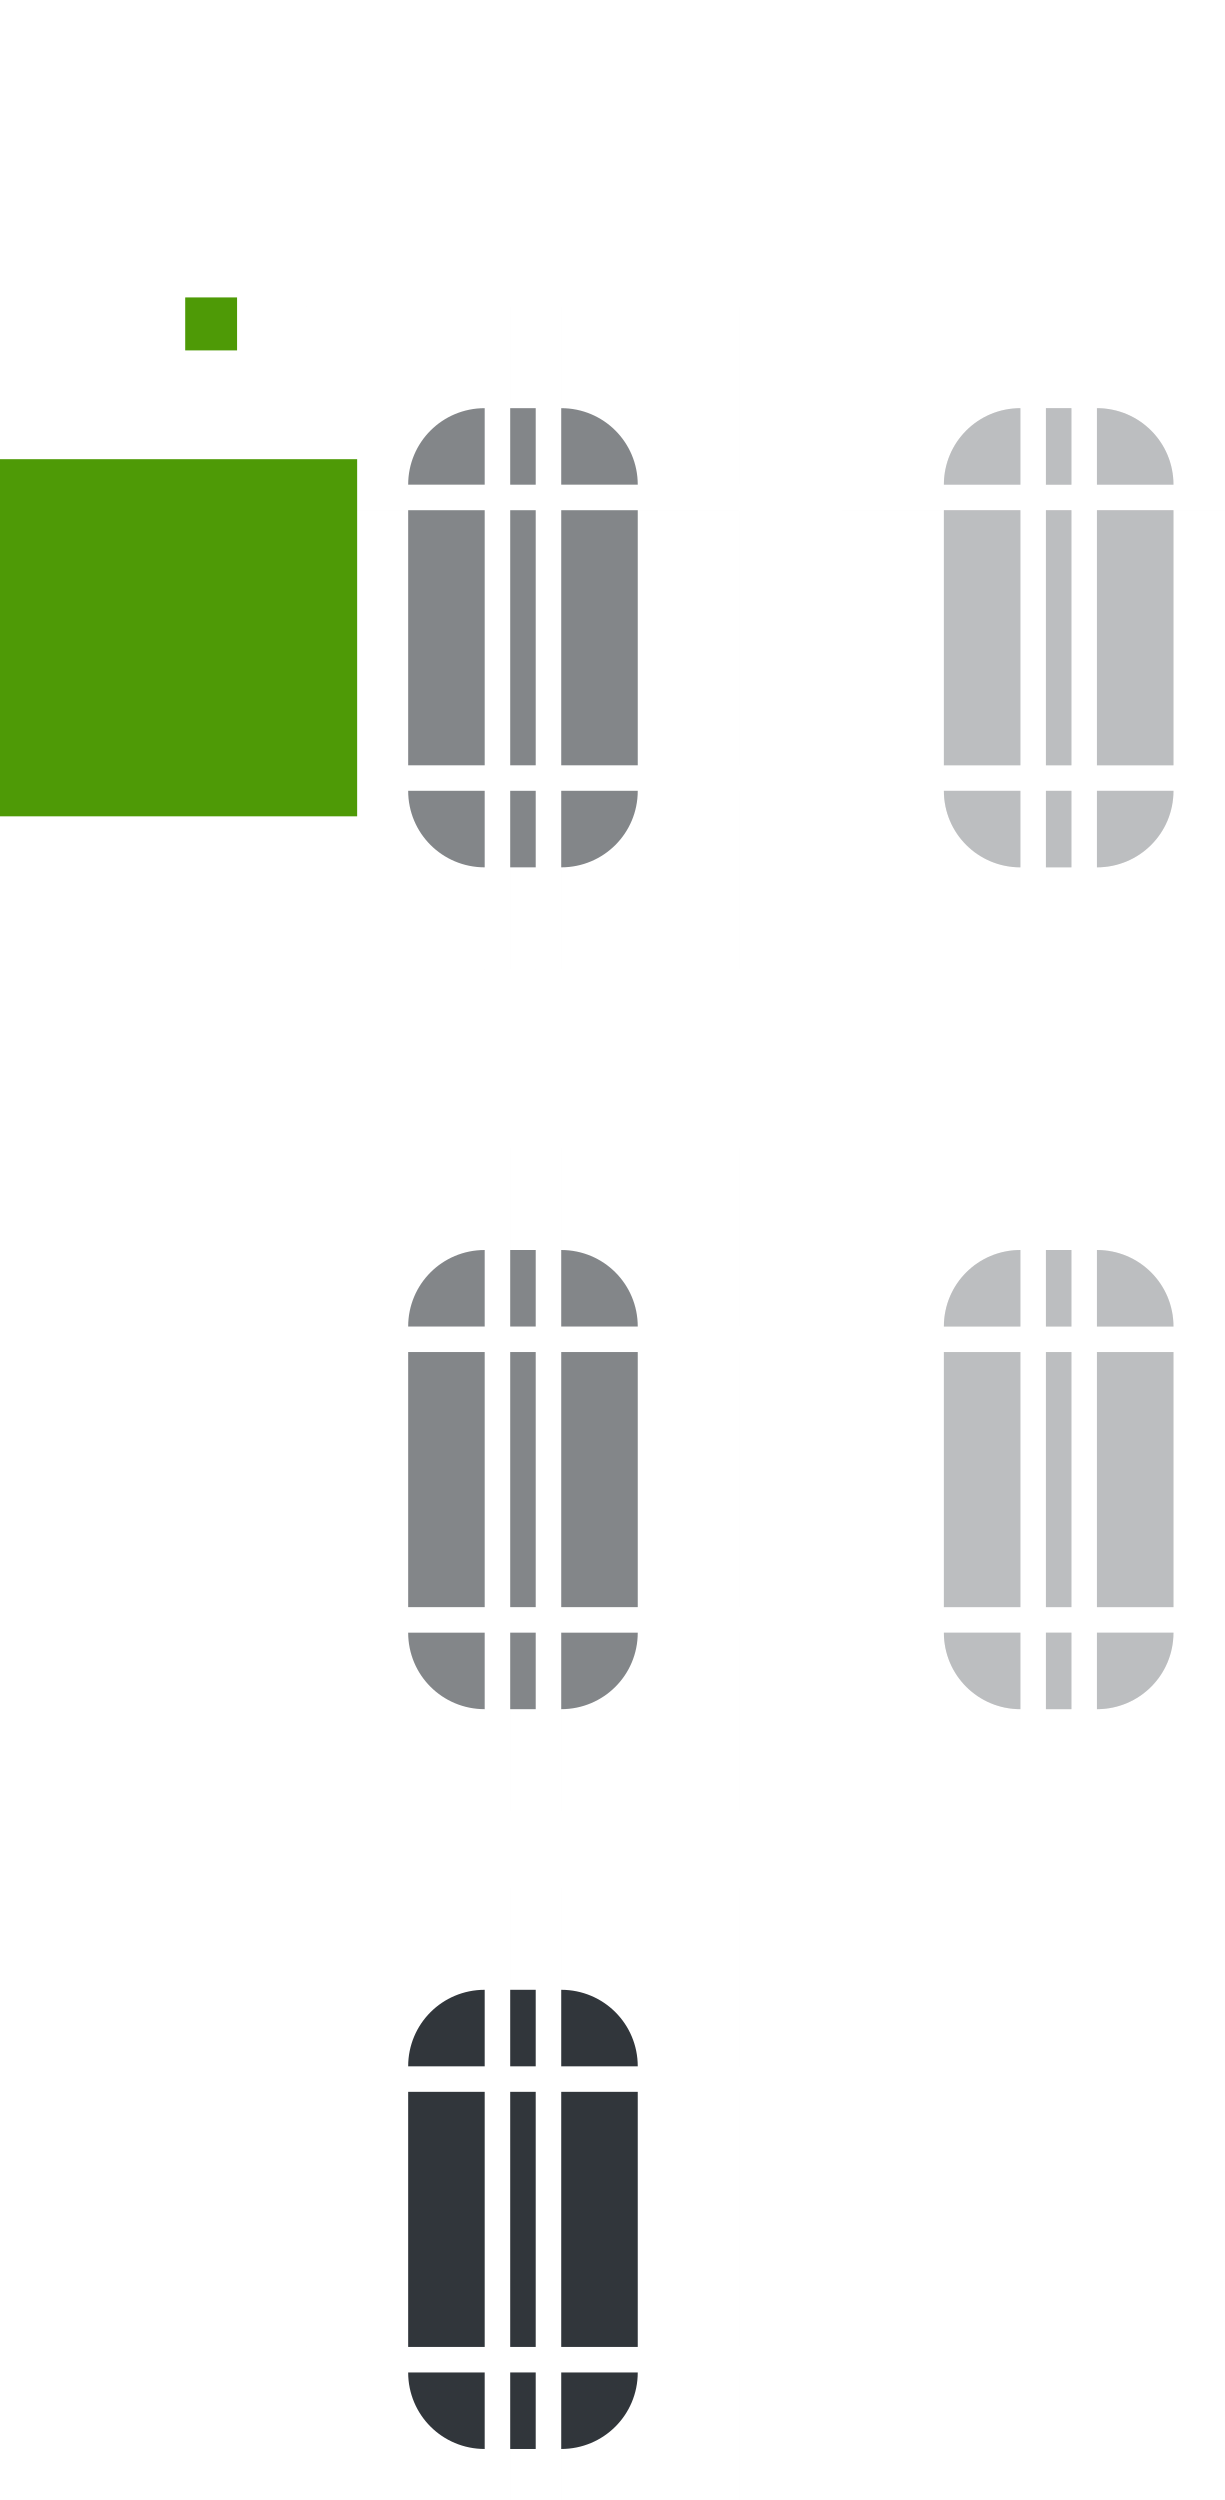
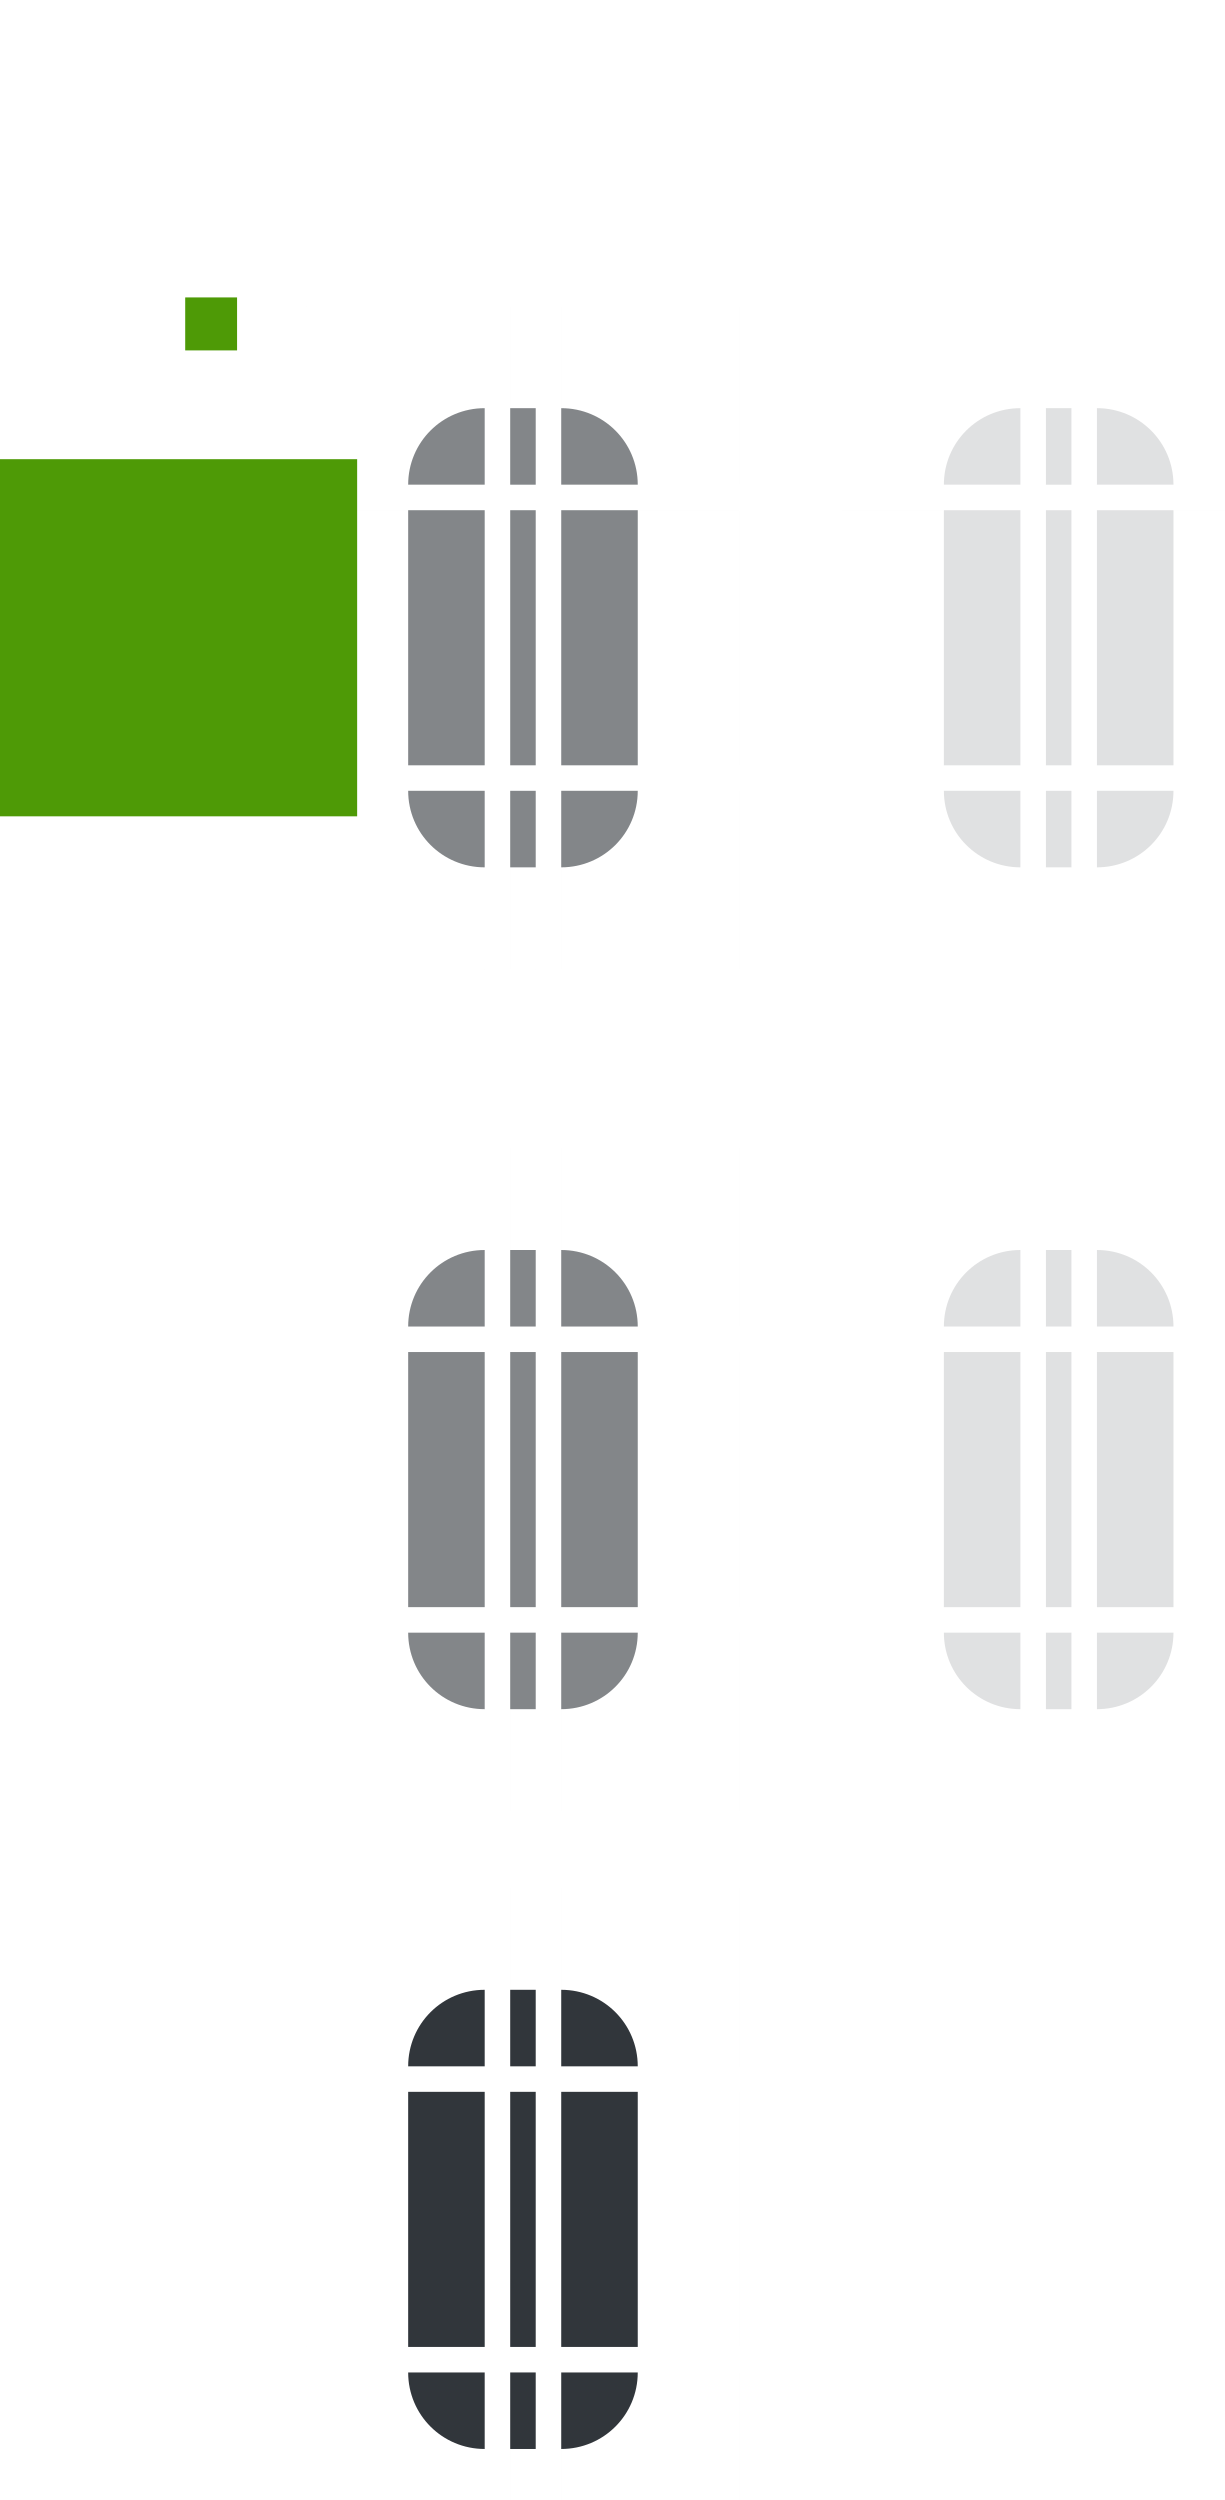
<svg xmlns="http://www.w3.org/2000/svg" width="48" height="98" id="svg3642" version="1.0">
  <defs id="defs3644">
    <style id="current-color-scheme" type="text/css">
      .ColorScheme-Text {
        color:#31363b;
        stop-color:#31363b;
      }
      .ColorScheme-Background {
        color:#eff0f1;
        stop-color:#eff0f1;
      }
      .ColorScheme-Highlight {
        color:#3daee9;
        stop-color:#3daee9;
      }
      .ColorScheme-ViewText {
        color:#31363b;
        stop-color:#31363b;
      }
      .ColorScheme-ViewBackground {
        color:#fcfcfc;
        stop-color:#fcfcfc;
      }
      .ColorScheme-ViewHover {
        color:#93cee9;
        stop-color:#93cee9;
      }
      .ColorScheme-ViewFocus{
        color:#3daee9;
        stop-color:#3daee9;
      }
      .ColorScheme-ButtonText {
        color:#31363b;
        stop-color:#31363b;
      }
      .ColorScheme-ButtonBackground {
        color:#eff0f1;
        stop-color:#eff0f1;
      }
      .ColorScheme-ButtonHover {
        color:#93cee9;
        stop-color:#93cee9;
      }
      .ColorScheme-ButtonFocus{
        color:#3daee9;
        stop-color:#3daee9;
      }
      </style>
  </defs>
  <g id="layer1">
    <rect style="opacity:0.6;fill:currentColor;fill-opacity:1;fill-rule:evenodd;stroke:none" id="slider-center" width="1" height="10" x="20" y="20" class="ColorScheme-Text" />
    <g id="slider-right" transform="matrix(0.75,0,0,1,15.25,13)">
      <path id="rect3838" d="m 9,7 v 10 h 4 V 7 Z" style="opacity:0.6;fill:currentColor;fill-opacity:1;fill-rule:evenodd;stroke:none" class="ColorScheme-Text" />
      <rect style="opacity:0.01;fill:#e4e6e8;fill-opacity:1;stroke:none" id="rect3856" width="4" height="10" x="29" y="20" transform="matrix(1.333333,0,0,1,-25.66667,-13)" />
    </g>
    <g id="slider-topright" transform="matrix(0.75,0,0,0.75,15.25,13.75)">
      <rect style="opacity:0.01;fill:#e4e6e8;fill-opacity:1;stroke:none" id="rect3852" width="7" height="7" x="26" y="12" transform="matrix(1.333333,0,0,1.333333,-25.66667,-18.33333)" />
      <path id="rect3840" d="m 9,3 v 4 h 4 C 13,4.784 11.216,3 9,3 Z" style="opacity:0.6;fill:currentColor;fill-opacity:1;fill-rule:evenodd;stroke:none" class="ColorScheme-Text" />
    </g>
    <g id="slider-bottomright" transform="matrix(0.75,0,0,0.75,15.25,18.25)">
      <rect style="opacity:0.01;fill:#e4e6e8;fill-opacity:1;stroke:none" id="rect3862" width="7" height="7" x="26" y="31" transform="matrix(1.333333,0,0,1.333333,-25.66667,-24.33333)" />
      <path style="opacity:0.6;fill:currentColor;fill-opacity:1;fill-rule:evenodd;stroke:none" d="m 9,21 v -4 h 4 c 0,2.216 -1.784,4 -4,4 z" id="path3871" class="ColorScheme-Text" />
    </g>
    <g id="slider-left" transform="matrix(-0.75,0,0,1,25.75,13)">
      <path style="opacity:0.6;fill:currentColor;fill-opacity:1;fill-rule:evenodd;stroke:none" d="m 9,7 v 10 h 4 V 7 Z" id="path3891" class="ColorScheme-Text" />
      <rect style="opacity:0.01;fill:#e4e6e8;fill-opacity:1;stroke:none" id="rect3854" width="4" height="10" x="16" y="20" transform="matrix(-1.333333,0,0,1,39.66667,-13)" />
    </g>
    <g id="slider-topleft" transform="matrix(-0.75,0,0,0.75,25.75,13.75)">
      <rect style="opacity:0.01;fill:#e4e6e8;fill-opacity:1;stroke:none" id="rect3848" width="7" height="7" x="16" y="12" transform="matrix(-1.333333,0,0,1.333333,39.66667,-18.33333)" />
      <path style="opacity:0.6;fill:currentColor;fill-opacity:1;fill-rule:evenodd;stroke:none" d="m 9,3 v 4 h 4 C 13,4.784 11.216,3 9,3 Z" id="path3895" class="ColorScheme-Text" />
    </g>
    <g id="slider-bottomleft" transform="matrix(-0.75,0,0,0.75,25.75,18.25)">
      <rect style="opacity:0.01;fill:#e4e6e8;fill-opacity:1;stroke:none" id="rect3858" width="7" height="7" x="16" y="31" transform="matrix(-1.333333,0,0,1.333333,39.66667,-24.33333)" />
      <path id="path3901" d="m 9,21 v -4 h 4 c 0,2.216 -1.784,4 -4,4 z" style="opacity:0.6;fill:currentColor;fill-opacity:1;fill-rule:evenodd;stroke:none" class="ColorScheme-Text" />
    </g>
    <g transform="matrix(0,-0.75,-0.1,0,21.7,25.75)" id="slider-top">
      <rect style="opacity:0.01;fill:#e4e6e8;fill-opacity:1;stroke:none" id="rect3850" width="1" height="7" x="24" y="12" transform="matrix(0,-10,-1.333333,0,34.33333,257)" />
      <path id="path3909" d="m 9,7 v 10 h 4 V 7 Z" style="opacity:0.6;fill:currentColor;fill-opacity:1;fill-rule:evenodd;stroke:none" class="ColorScheme-Text" />
    </g>
    <g id="slider-bottom" transform="matrix(0,0.75,-0.1,0,21.7,24.25)">
      <rect style="opacity:0.01;fill:#e4e6e8;fill-opacity:1;stroke:none" id="rect3860" width="1" height="7" x="24" y="31" transform="matrix(0,-10,1.333333,0,-32.33333,257)" />
      <path style="opacity:0.6;fill:currentColor;fill-opacity:1;fill-rule:evenodd;stroke:none" d="m 9,7 v 10 h 4 V 7 Z" id="path3915" class="ColorScheme-Text" />
    </g>
    <rect ry="11.2" rx="0" y="18" x="0" height="14" width="14" id="hint-scrollbar-size" style="fill:#4e9a06;fill-opacity:1;fill-rule:nonzero;stroke:none" />
    <rect style="fill:#4e9a06;fill-opacity:1;fill-rule:nonzero;stroke:none" id="hint-tile-center" width="2.033" height="2.077" x="7.26" y="11.659" rx="0" ry="2.077" />
    <g id="background-vertical-right" transform="matrix(0.75,0,0,1,36.25,13)">
-       <path id="rect3838-1" d="m 9,7 v 10 h 4 V 7 Z" style="opacity:0.4;fill:currentColor;fill-opacity:1;fill-rule:evenodd;stroke:none" class="ColorScheme-Text" />
+       <path id="rect3838-1" d="m 9,7 v 10 h 4 V 7 Z" style="opacity:0.15;fill:currentColor;fill-opacity:1;fill-rule:evenodd;stroke:none" class="ColorScheme-Text" />
      <rect style="opacity:0.01;fill:#e4e6e8;fill-opacity:1;stroke:none" id="rect3872" width="4" height="10" x="43" y="20" transform="matrix(1.333333,0,0,1,-44.33333,-13)" />
-       <path class="ColorScheme-ViewBackground" style="opacity:0.2;fill:currentColor;fill-opacity:1;fill-rule:evenodd;stroke:none" d="m 9,7 v 10 h 4 V 7 Z" id="path4264" />
    </g>
    <g id="background-vertical-topright" transform="matrix(0.75,0,0,0.75,36.25,13.75)">
      <rect style="opacity:0.01;fill:#e4e6e8;fill-opacity:1;stroke:none" id="rect3868" width="7" height="7" x="40" y="12" transform="matrix(1.333333,0,0,1.333333,-44.33333,-18.33333)" />
-       <path id="rect3840-1" d="m 9,3 v 4 h 4 C 13,4.784 11.216,3 9,3 Z" style="opacity:0.4;fill:currentColor;fill-opacity:1;fill-rule:evenodd;stroke:none" class="ColorScheme-Text" />
-       <path class="ColorScheme-ViewBackground" style="opacity:0.2;fill:currentColor;fill-opacity:1;fill-rule:evenodd;stroke:none" d="m 9,3 v 4 h 4 C 13,4.784 11.216,3 9,3 Z" id="path4278" />
+       <path id="rect3840-1" d="m 9,3 v 4 h 4 C 13,4.784 11.216,3 9,3 Z" style="opacity:0.15;fill:currentColor;fill-opacity:1;fill-rule:evenodd;stroke:none" class="ColorScheme-Text" />
    </g>
    <g id="background-vertical-bottomright" transform="matrix(0.75,0,0,0.75,36.25,18.25)">
      <rect style="opacity:0.01;fill:#e4e6e8;fill-opacity:1;stroke:none" id="rect3878" width="7" height="7" x="40" y="31" transform="matrix(1.333333,0,0,1.333333,-44.33333,-24.33333)" />
-       <path style="opacity:0.4;fill:currentColor;fill-opacity:1;fill-rule:evenodd;stroke:none" d="m 9,21 v -4 h 4 c 0,2.216 -1.784,4 -4,4 z" id="path3871-2" class="ColorScheme-Text" />
-       <path class="ColorScheme-ViewBackground" id="path4284" d="m 9,21 v -4 h 4 c 0,2.216 -1.784,4 -4,4 z" style="opacity:0.2;fill:currentColor;fill-opacity:1;fill-rule:evenodd;stroke:none" />
+       <path style="opacity:0.15;fill:currentColor;fill-opacity:1;fill-rule:evenodd;stroke:none" d="m 9,21 v -4 h 4 c 0,2.216 -1.784,4 -4,4 z" id="path3871-2" class="ColorScheme-Text" />
    </g>
    <g id="background-vertical-left" transform="matrix(-0.75,0,0,1,46.75,13)">
-       <path style="opacity:0.4;fill:currentColor;fill-opacity:1;fill-rule:evenodd;stroke:none" d="m 9,7 v 10 h 4 V 7 Z" id="path3891-2" class="ColorScheme-Text" />
+       <path style="opacity:0.15;fill:currentColor;fill-opacity:1;fill-rule:evenodd;stroke:none" d="m 9,7 v 10 h 4 V 7 Z" id="path3891-2" class="ColorScheme-Text" />
      <rect style="opacity:0.01;fill:#e4e6e8;fill-opacity:1;stroke:none" id="rect3870" width="4" height="10" x="30" y="20" transform="matrix(-1.333333,0,0,1,58.33333,-13)" />
-       <path class="ColorScheme-ViewBackground" id="path4262" d="m 9,7 v 10 h 4 V 7 Z" style="opacity:0.2;fill:currentColor;fill-opacity:1;fill-rule:evenodd;stroke:none" />
    </g>
    <g id="background-vertical-topleft" transform="matrix(-0.75,0,0,0.75,46.75,13.75)">
      <rect style="opacity:0.01;fill:#e4e6e8;fill-opacity:1;stroke:none" id="rect3864" width="7" height="7" x="30" y="12" transform="matrix(-1.333333,0,0,1.333333,58.33333,-18.33333)" />
-       <path style="opacity:0.4;fill:currentColor;fill-opacity:1;fill-rule:evenodd;stroke:none" d="m 9,3 v 4 h 4 C 13,4.784 11.216,3 9,3 Z" id="path3895-9" class="ColorScheme-Text" />
-       <path class="ColorScheme-ViewBackground" id="path4274" d="m 9,3 v 4 h 4 C 13,4.784 11.216,3 9,3 Z" style="opacity:0.2;fill:currentColor;fill-opacity:1;fill-rule:evenodd;stroke:none" />
+       <path style="opacity:0.15;fill:currentColor;fill-opacity:1;fill-rule:evenodd;stroke:none" d="m 9,3 v 4 h 4 C 13,4.784 11.216,3 9,3 Z" id="path3895-9" class="ColorScheme-Text" />
    </g>
    <g id="background-vertical-bottomleft" transform="matrix(-0.75,0,0,0.75,46.75,18.25)">
      <rect style="opacity:0.01;fill:#e4e6e8;fill-opacity:1;stroke:none" id="rect3874" width="7" height="7" x="30" y="31" transform="matrix(-1.333333,0,0,1.333333,58.33333,-24.33333)" />
-       <path id="path3901-7" d="m 9,21 v -4 h 4 c 0,2.216 -1.784,4 -4,4 z" style="opacity:0.4;fill:currentColor;fill-opacity:1;fill-rule:evenodd;stroke:none" class="ColorScheme-Text" />
-       <path class="ColorScheme-ViewBackground" style="opacity:0.2;fill:currentColor;fill-opacity:1;fill-rule:evenodd;stroke:none" d="m 9,21 v -4 h 4 c 0,2.216 -1.784,4 -4,4 z" id="path4280" />
+       <path id="path3901-7" d="m 9,21 v -4 h 4 c 0,2.216 -1.784,4 -4,4 z" style="opacity:0.15;fill:currentColor;fill-opacity:1;fill-rule:evenodd;stroke:none" class="ColorScheme-Text" />
    </g>
    <g transform="matrix(0,-0.75,-0.1,0,42.7,25.75)" id="background-vertical-top">
      <rect style="opacity:0.01;fill:#e4e6e8;fill-opacity:1;stroke:none" id="rect3866" width="1" height="7" x="38" y="12" transform="matrix(0,-10,-1.333333,0,34.33333,397)" />
-       <path id="path3909-8" d="m 9,7 v 10 h 4 V 7 Z" style="opacity:0.4;fill:currentColor;fill-opacity:1;fill-rule:evenodd;stroke:none" class="ColorScheme-Text" />
-       <path class="ColorScheme-ViewBackground" style="opacity:0.2;fill:currentColor;fill-opacity:1;fill-rule:evenodd;stroke:none" d="m 9,7 v 10 h 4 V 7 Z" id="path4276" />
+       <path id="path3909-8" d="m 9,7 v 10 h 4 V 7 Z" style="opacity:0.15;fill:currentColor;fill-opacity:1;fill-rule:evenodd;stroke:none" class="ColorScheme-Text" />
    </g>
    <g id="background-vertical-bottom" transform="matrix(0,0.75,-0.1,0,42.7,24.25)">
      <rect style="opacity:0.01;fill:#e4e6e8;fill-opacity:1;stroke:none" id="rect3876" width="1" height="7" x="38" y="31" transform="matrix(0,-10,1.333333,0,-32.33333,397)" />
-       <path style="opacity:0.4;fill:currentColor;fill-opacity:1;fill-rule:evenodd;stroke:none" d="m 9,7 v 10 h 4 V 7 Z" id="path3915-5" class="ColorScheme-Text" />
-       <path class="ColorScheme-ViewBackground" id="path4282" d="m 9,7 v 10 h 4 V 7 Z" style="opacity:0.2;fill:currentColor;fill-opacity:1;fill-rule:evenodd;stroke:none" />
+       <path style="opacity:0.15;fill:currentColor;fill-opacity:1;fill-rule:evenodd;stroke:none" d="m 9,7 v 10 h 4 V 7 Z" id="path3915-5" class="ColorScheme-Text" />
    </g>
    <rect style="fill:currentColor;fill-opacity:1;fill-rule:evenodd;stroke:none" id="sunken-slider-center" width="1" height="10" x="20" y="82" class="ColorScheme-Text" />
    <g id="sunken-slider-right" transform="matrix(0.75,0,0,1,15.25,75)">
      <path id="rect3838-4-8" d="m 9,7 v 10 h 4 V 7 Z" style="fill:currentColor;fill-opacity:1;fill-rule:evenodd;stroke:none" class="ColorScheme-Text" />
      <rect style="opacity:0.01;fill:#e4e6e8;fill-opacity:1;stroke:none" id="rect3924" width="4" height="10" x="29" y="64" transform="matrix(1.333333,0,0,1,-25.66667,-57)" />
    </g>
    <g id="sunken-slider-topright" transform="matrix(0.75,0,0,0.75,15.25,75.75)">
      <rect style="opacity:0.01;fill:#e4e6e8;fill-opacity:1;stroke:none" id="rect3920" width="7" height="7" x="26" y="56" transform="matrix(1.333333,0,0,1.333333,-25.66667,-77)" />
      <path id="rect3840-2-9" d="m 9,3 v 4 h 4 C 13,4.784 11.216,3 9,3 Z" style="fill:currentColor;fill-opacity:1;fill-rule:evenodd;stroke:none" class="ColorScheme-Text" />
    </g>
    <g id="sunken-slider-bottomright" transform="matrix(0.75,0,0,0.75,15.25,80.25)">
      <rect style="opacity:0.01;fill:#e4e6e8;fill-opacity:1;stroke:none" id="rect3930" width="7" height="7" x="26" y="75" transform="matrix(1.333333,0,0,1.333333,-25.66667,-83)" />
      <path style="fill:currentColor;fill-opacity:1;fill-rule:evenodd;stroke:none" d="m 9,21 v -4 h 4 c 0,2.216 -1.784,4 -4,4 z" id="path3871-1-7" class="ColorScheme-Text" />
    </g>
    <g id="sunken-slider-left" transform="matrix(-0.75,0,0,1,25.75,75)">
      <path style="fill:currentColor;fill-opacity:1;fill-rule:evenodd;stroke:none" d="m 9,7 v 10 h 4 V 7 Z" id="path3891-9-4" class="ColorScheme-Text" />
      <rect style="opacity:0.01;fill:#e4e6e8;fill-opacity:1;stroke:none" id="rect3922" width="4" height="10" x="16" y="64" transform="matrix(-1.333333,0,0,1,39.66667,-57)" />
    </g>
    <g id="sunken-slider-topleft" transform="matrix(-0.75,0,0,0.75,25.75,75.75)">
      <rect style="opacity:0.01;fill:#e4e6e8;fill-opacity:1;stroke:none" id="rect3916" width="7" height="7" x="16" y="56" transform="matrix(-1.333333,0,0,1.333333,39.66667,-77)" />
      <path style="fill:currentColor;fill-opacity:1;fill-rule:evenodd;stroke:none" d="m 9,3 v 4 h 4 C 13,4.784 11.216,3 9,3 Z" id="path3895-2-1" class="ColorScheme-Text" />
    </g>
    <g id="sunken-slider-bottomleft" transform="matrix(-0.75,0,0,0.75,25.75,80.25)">
      <rect style="opacity:0.01;fill:#e4e6e8;fill-opacity:1;stroke:none" id="rect3926" width="7" height="7" x="16" y="75" transform="matrix(-1.333333,0,0,1.333333,39.66667,-83)" />
      <path id="path3901-9-9" d="m 9,21 v -4 h 4 c 0,2.216 -1.784,4 -4,4 z" style="fill:currentColor;fill-opacity:1;fill-rule:evenodd;stroke:none" class="ColorScheme-Text" />
    </g>
    <g transform="matrix(0,-0.75,-0.1,0,21.7,87.75)" id="sunken-slider-top">
      <rect style="opacity:0.01;fill:#e4e6e8;fill-opacity:1;stroke:none" id="rect3918" width="1" height="7" x="24" y="56" transform="matrix(0,-10,-1.333333,0,93,257)" />
      <path id="path3909-6-1" d="m 9,7 v 10 h 4 V 7 Z" style="fill:currentColor;fill-opacity:1;fill-rule:evenodd;stroke:none" class="ColorScheme-Text" />
    </g>
    <g id="sunken-slider-bottom" transform="matrix(0,0.75,-0.1,0,21.7,86.25)">
      <rect style="opacity:0.01;fill:#e4e6e8;fill-opacity:1;stroke:none" id="rect3928" width="1" height="7" x="24" y="75" transform="matrix(0,-10,1.333333,0,-91,257)" />
      <path style="fill:currentColor;fill-opacity:1;fill-rule:evenodd;stroke:none" d="m 9,7 v 10 h 4 V 7 Z" id="path3915-6-3" class="ColorScheme-Text" />
    </g>
    <rect class="ColorScheme-Text" y="53" x="20" height="10" width="1" id="mouseover-slider-center" style="opacity:0.6;fill:currentColor;fill-opacity:1;fill-rule:evenodd;stroke:none" />
    <g transform="matrix(0.75,0,0,1,15.25,46)" id="mouseover-slider-right">
      <path class="ColorScheme-Text" style="opacity:0.6;fill:currentColor;fill-opacity:1;fill-rule:evenodd;stroke:none" d="m 9,7 v 10 h 4 V 7 Z" id="path3963" />
      <rect transform="matrix(1.333333,0,0,1,-25.66667,-57)" y="64" x="29" height="10" width="4" id="rect3965" style="opacity:0.01;fill:#e4e6e8;fill-opacity:1;stroke:none" />
    </g>
    <g transform="matrix(0.75,0,0,0.75,15.25,46.75)" id="mouseover-slider-topright">
      <rect transform="matrix(1.333333,0,0,1.333333,-25.66667,-77)" y="56" x="26" height="7" width="7" id="rect3969" style="opacity:0.01;fill:#e4e6e8;fill-opacity:1;stroke:none" />
      <path class="ColorScheme-Text" style="opacity:0.6;fill:currentColor;fill-opacity:1;fill-rule:evenodd;stroke:none" d="m 9,3 v 4 h 4 C 13,4.784 11.216,3 9,3 Z" id="path3971" />
    </g>
    <g transform="matrix(0.75,0,0,0.75,15.25,51.25)" id="mouseover-slider-bottomright">
      <rect transform="matrix(1.333333,0,0,1.333333,-25.66667,-83)" y="75" x="26" height="7" width="7" id="rect3975" style="opacity:0.01;fill:#e4e6e8;fill-opacity:1;stroke:none" />
      <path class="ColorScheme-Text" id="path3977" d="m 9,21 v -4 h 4 c 0,2.216 -1.784,4 -4,4 z" style="opacity:0.6;fill:currentColor;fill-opacity:1;fill-rule:evenodd;stroke:none" />
    </g>
    <g transform="matrix(-0.75,0,0,1,25.75,46)" id="mouseover-slider-left">
      <path class="ColorScheme-Text" id="path3981" d="m 9,7 v 10 h 4 V 7 Z" style="opacity:0.6;fill:currentColor;fill-opacity:1;fill-rule:evenodd;stroke:none" />
      <rect transform="matrix(-1.333333,0,0,1,39.66667,-57)" y="64" x="16" height="10" width="4" id="rect3983" style="opacity:0.01;fill:#e4e6e8;fill-opacity:1;stroke:none" />
    </g>
    <g transform="matrix(-0.75,0,0,0.75,25.75,46.75)" id="mouseover-slider-topleft">
      <rect transform="matrix(-1.333333,0,0,1.333333,39.66667,-77)" y="56" x="16" height="7" width="7" id="rect3987" style="opacity:0.01;fill:#e4e6e8;fill-opacity:1;stroke:none" />
      <path class="ColorScheme-Text" id="path3989" d="m 9,3 v 4 h 4 C 13,4.784 11.216,3 9,3 Z" style="opacity:0.6;fill:currentColor;fill-opacity:1;fill-rule:evenodd;stroke:none" />
    </g>
    <g transform="matrix(-0.75,0,0,0.75,25.75,51.25)" id="mouseover-slider-bottomleft">
      <rect transform="matrix(-1.333333,0,0,1.333333,39.66667,-83)" y="75" x="16" height="7" width="7" id="rect3993" style="opacity:0.01;fill:#e4e6e8;fill-opacity:1;stroke:none" />
      <path class="ColorScheme-Text" style="opacity:0.6;fill:currentColor;fill-opacity:1;fill-rule:evenodd;stroke:none" d="m 9,21 v -4 h 4 c 0,2.216 -1.784,4 -4,4 z" id="path3995" />
    </g>
    <g id="mouseover-slider-top" transform="matrix(0,-0.75,-0.1,0,21.7,58.75)">
      <rect transform="matrix(0,-10,-1.333333,0,93,257)" y="56" x="24" height="7" width="1" id="rect3999" style="opacity:0.01;fill:#e4e6e8;fill-opacity:1;stroke:none" />
      <path class="ColorScheme-Text" style="opacity:0.6;fill:currentColor;fill-opacity:1;fill-rule:evenodd;stroke:none" d="m 9,7 v 10 h 4 V 7 Z" id="path4001" />
    </g>
    <g transform="matrix(0,0.75,-0.1,0,21.7,57.25)" id="mouseover-slider-bottom">
      <rect transform="matrix(0,-10,1.333333,0,-91,257)" y="75" x="24" height="7" width="1" id="rect4005" style="opacity:0.01;fill:#e4e6e8;fill-opacity:1;stroke:none" />
      <path class="ColorScheme-Text" id="path4007" d="m 9,7 v 10 h 4 V 7 Z" style="opacity:0.6;fill:currentColor;fill-opacity:1;fill-rule:evenodd;stroke:none" />
    </g>
    <g id="background-vertical-center" transform="translate(3)">
-       <rect class="ColorScheme-Text" y="20" x="38" height="10" width="1" id="rect4272" style="opacity:0.4;fill:currentColor;fill-opacity:1;fill-rule:evenodd;stroke:none" />
-       <rect style="opacity:0.2;fill:currentColor;fill-opacity:1;fill-rule:evenodd;stroke:none" id="rect4266" width="1" height="10" x="38" y="20" class="ColorScheme-ViewBackground" />
+       <rect class="ColorScheme-Text" y="20" x="38" height="10" width="1" id="rect4272" style="opacity:0.15;fill:currentColor;fill-opacity:1;fill-rule:evenodd;stroke:none" />
    </g>
    <g transform="matrix(0.75,0,0,1,36.25,46)" id="background-horizontal-right">
-       <path class="ColorScheme-Text" style="opacity:0.4;fill:currentColor;fill-opacity:1;fill-rule:evenodd;stroke:none" d="m 9,7 v 10 h 4 V 7 Z" id="path4288" />
+       <path class="ColorScheme-Text" style="opacity:0.15;fill:currentColor;fill-opacity:1;fill-rule:evenodd;stroke:none" d="m 9,7 v 10 h 4 V 7 Z" id="path4288" />
      <rect transform="matrix(1.333333,0,0,1,-44.33333,-13)" y="20" x="43" height="10" width="4" id="rect4290" style="opacity:0.01;fill:#e4e6e8;fill-opacity:1;stroke:none" />
-       <path id="path4292" d="m 9,7 v 10 h 4 V 7 Z" style="opacity:0.2;fill:currentColor;fill-opacity:1;fill-rule:evenodd;stroke:none" class="ColorScheme-ViewBackground" />
    </g>
    <g transform="matrix(0.75,0,0,0.75,36.25,46.75)" id="background-horizontal-topright">
      <rect transform="matrix(1.333333,0,0,1.333333,-44.33333,-18.33333)" y="12" x="40" height="7" width="7" id="rect4296" style="opacity:0.01;fill:#e4e6e8;fill-opacity:1;stroke:none" />
-       <path class="ColorScheme-Text" style="opacity:0.4;fill:currentColor;fill-opacity:1;fill-rule:evenodd;stroke:none" d="m 9,3 v 4 h 4 C 13,4.784 11.216,3 9,3 Z" id="path4298" />
-       <path id="path4300" d="m 9,3 v 4 h 4 C 13,4.784 11.216,3 9,3 Z" style="opacity:0.2;fill:currentColor;fill-opacity:1;fill-rule:evenodd;stroke:none" class="ColorScheme-ViewBackground" />
+       <path class="ColorScheme-Text" style="opacity:0.15;fill:currentColor;fill-opacity:1;fill-rule:evenodd;stroke:none" d="m 9,3 v 4 h 4 C 13,4.784 11.216,3 9,3 Z" id="path4298" />
    </g>
    <g transform="matrix(0.75,0,0,0.75,36.25,51.25)" id="background-horizontal-bottomright">
      <rect transform="matrix(1.333333,0,0,1.333333,-44.33333,-24.33333)" y="31" x="40" height="7" width="7" id="rect4304" style="opacity:0.01;fill:#e4e6e8;fill-opacity:1;stroke:none" />
-       <path class="ColorScheme-Text" id="path4306" d="m 9,21 v -4 h 4 c 0,2.216 -1.784,4 -4,4 z" style="opacity:0.4;fill:currentColor;fill-opacity:1;fill-rule:evenodd;stroke:none" />
-       <path style="opacity:0.2;fill:currentColor;fill-opacity:1;fill-rule:evenodd;stroke:none" d="m 9,21 v -4 h 4 c 0,2.216 -1.784,4 -4,4 z" id="path4308" class="ColorScheme-ViewBackground" />
+       <path class="ColorScheme-Text" id="path4306" d="m 9,21 v -4 h 4 c 0,2.216 -1.784,4 -4,4 z" style="opacity:0.15;fill:currentColor;fill-opacity:1;fill-rule:evenodd;stroke:none" />
    </g>
    <g transform="matrix(-0.75,0,0,1,46.75,46)" id="background-horizontal-left">
-       <path class="ColorScheme-Text" id="path4312" d="m 9,7 v 10 h 4 V 7 Z" style="opacity:0.4;fill:currentColor;fill-opacity:1;fill-rule:evenodd;stroke:none" />
+       <path class="ColorScheme-Text" id="path4312" d="m 9,7 v 10 h 4 V 7 Z" style="opacity:0.15;fill:currentColor;fill-opacity:1;fill-rule:evenodd;stroke:none" />
      <rect transform="matrix(-1.333333,0,0,1,58.33333,-13)" y="20" x="30" height="10" width="4" id="rect4314" style="opacity:0.01;fill:#e4e6e8;fill-opacity:1;stroke:none" />
-       <path style="opacity:0.2;fill:currentColor;fill-opacity:1;fill-rule:evenodd;stroke:none" d="m 9,7 v 10 h 4 V 7 Z" id="path4316" class="ColorScheme-ViewBackground" />
    </g>
    <g transform="matrix(-0.75,0,0,0.75,46.75,46.75)" id="background-horizontal-topleft">
      <rect transform="matrix(-1.333333,0,0,1.333333,58.33333,-18.33333)" y="12" x="30" height="7" width="7" id="rect4320" style="opacity:0.01;fill:#e4e6e8;fill-opacity:1;stroke:none" />
-       <path class="ColorScheme-Text" id="path4322" d="m 9,3 v 4 h 4 C 13,4.784 11.216,3 9,3 Z" style="opacity:0.4;fill:currentColor;fill-opacity:1;fill-rule:evenodd;stroke:none" />
-       <path style="opacity:0.2;fill:currentColor;fill-opacity:1;fill-rule:evenodd;stroke:none" d="m 9,3 v 4 h 4 C 13,4.784 11.216,3 9,3 Z" id="path4324" class="ColorScheme-ViewBackground" />
+       <path class="ColorScheme-Text" id="path4322" d="m 9,3 v 4 h 4 C 13,4.784 11.216,3 9,3 Z" style="opacity:0.15;fill:currentColor;fill-opacity:1;fill-rule:evenodd;stroke:none" />
    </g>
    <g transform="matrix(-0.75,0,0,0.75,46.75,51.25)" id="background-horizontal-bottomleft">
      <rect transform="matrix(-1.333333,0,0,1.333333,58.33333,-24.33333)" y="31" x="30" height="7" width="7" id="rect4328" style="opacity:0.01;fill:#e4e6e8;fill-opacity:1;stroke:none" />
-       <path class="ColorScheme-Text" style="opacity:0.4;fill:currentColor;fill-opacity:1;fill-rule:evenodd;stroke:none" d="m 9,21 v -4 h 4 c 0,2.216 -1.784,4 -4,4 z" id="path4330" />
-       <path id="path4332" d="m 9,21 v -4 h 4 c 0,2.216 -1.784,4 -4,4 z" style="opacity:0.2;fill:currentColor;fill-opacity:1;fill-rule:evenodd;stroke:none" class="ColorScheme-ViewBackground" />
+       <path class="ColorScheme-Text" style="opacity:0.15;fill:currentColor;fill-opacity:1;fill-rule:evenodd;stroke:none" d="m 9,21 v -4 h 4 c 0,2.216 -1.784,4 -4,4 z" id="path4330" />
    </g>
    <g id="background-horizontal-top" transform="matrix(0,-0.75,-0.1,0,42.7,58.75)">
      <rect transform="matrix(0,-10,-1.333333,0,34.33333,397)" y="12" x="38" height="7" width="1" id="rect4336" style="opacity:0.01;fill:#e4e6e8;fill-opacity:1;stroke:none" />
-       <path class="ColorScheme-Text" style="opacity:0.4;fill:currentColor;fill-opacity:1;fill-rule:evenodd;stroke:none" d="m 9,7 v 10 h 4 V 7 Z" id="path4338" />
-       <path id="path4340" d="m 9,7 v 10 h 4 V 7 Z" style="opacity:0.2;fill:currentColor;fill-opacity:1;fill-rule:evenodd;stroke:none" class="ColorScheme-ViewBackground" />
+       <path class="ColorScheme-Text" style="opacity:0.15;fill:currentColor;fill-opacity:1;fill-rule:evenodd;stroke:none" d="m 9,7 v 10 h 4 V 7 Z" id="path4338" />
    </g>
    <g transform="matrix(0,0.75,-0.1,0,42.7,57.25)" id="background-horizontal-bottom">
      <rect transform="matrix(0,-10,1.333333,0,-32.33333,397)" y="31" x="38" height="7" width="1" id="rect4344" style="opacity:0.01;fill:#e4e6e8;fill-opacity:1;stroke:none" />
-       <path class="ColorScheme-Text" id="path4346" d="m 9,7 v 10 h 4 V 7 Z" style="opacity:0.4;fill:currentColor;fill-opacity:1;fill-rule:evenodd;stroke:none" />
-       <path style="opacity:0.2;fill:currentColor;fill-opacity:1;fill-rule:evenodd;stroke:none" d="m 9,7 v 10 h 4 V 7 Z" id="path4348" class="ColorScheme-ViewBackground" />
+       <path class="ColorScheme-Text" id="path4346" d="m 9,7 v 10 h 4 V 7 Z" style="opacity:0.15;fill:currentColor;fill-opacity:1;fill-rule:evenodd;stroke:none" />
    </g>
    <g id="background-horizontal-center" transform="translate(3,33)">
-       <rect style="opacity:0.4;fill:currentColor;fill-opacity:1;fill-rule:evenodd;stroke:none" id="rect4352" width="1" height="10" x="38" y="20" class="ColorScheme-Text" />
-       <rect class="ColorScheme-ViewBackground" y="20" x="38" height="10" width="1" id="rect4354" style="opacity:0.2;fill:currentColor;fill-opacity:1;fill-rule:evenodd;stroke:none" />
+       <rect style="opacity:0.15;fill:currentColor;fill-opacity:1;fill-rule:evenodd;stroke:none" id="rect4352" width="1" height="10" x="38" y="20" class="ColorScheme-Text" />
    </g>
  </g>
</svg>
